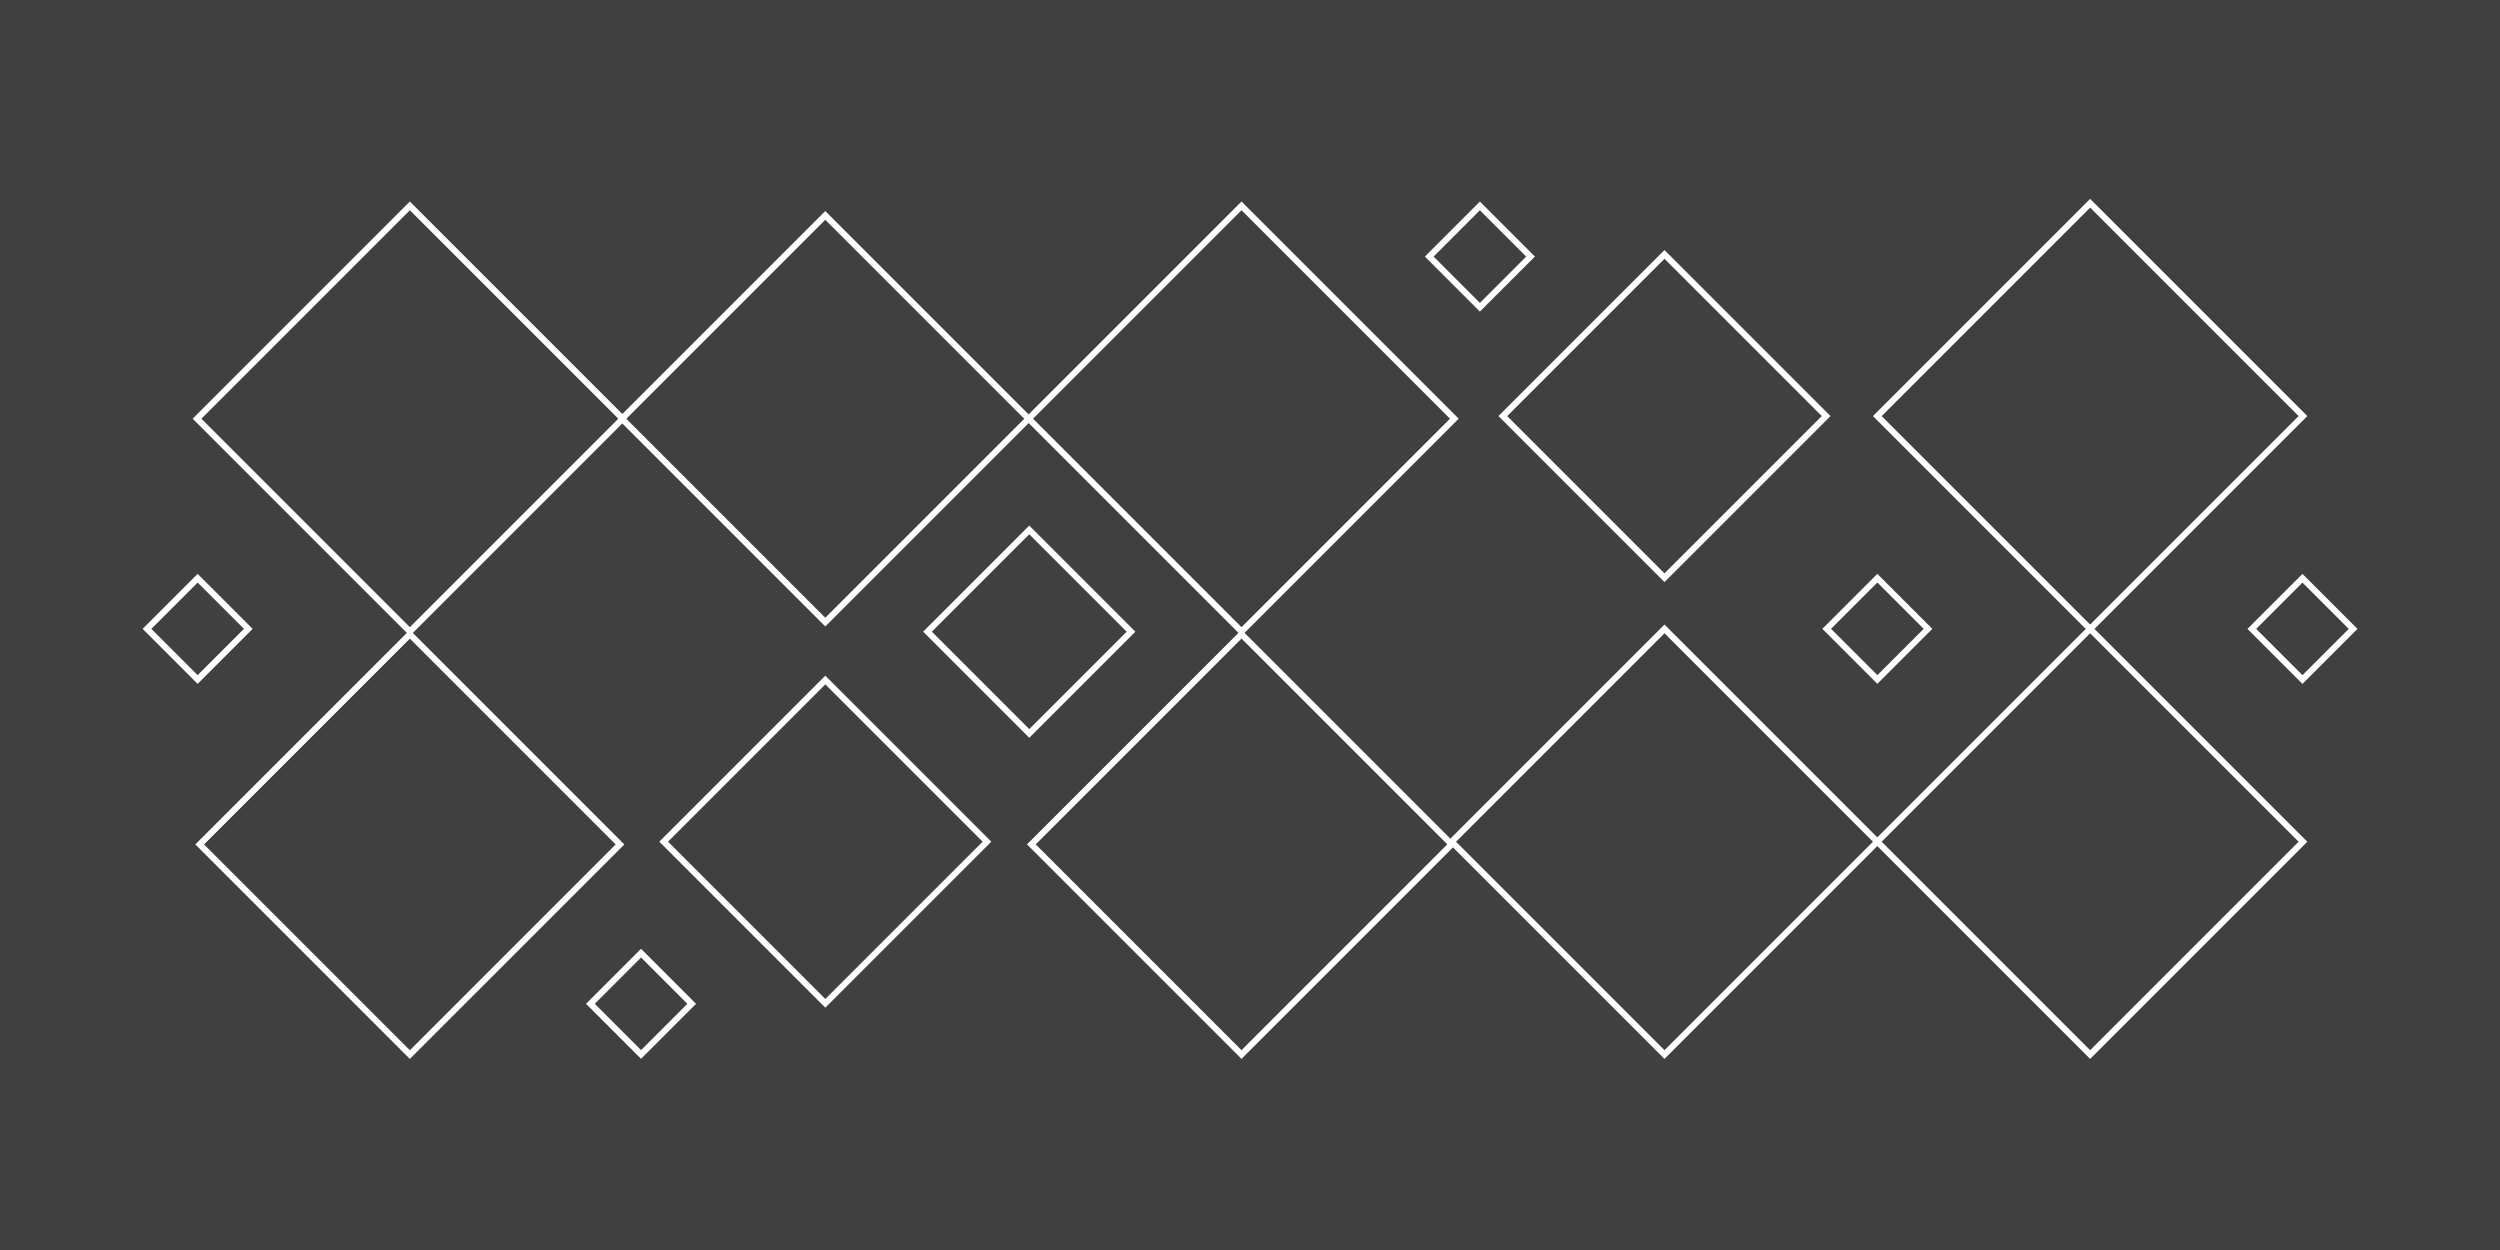
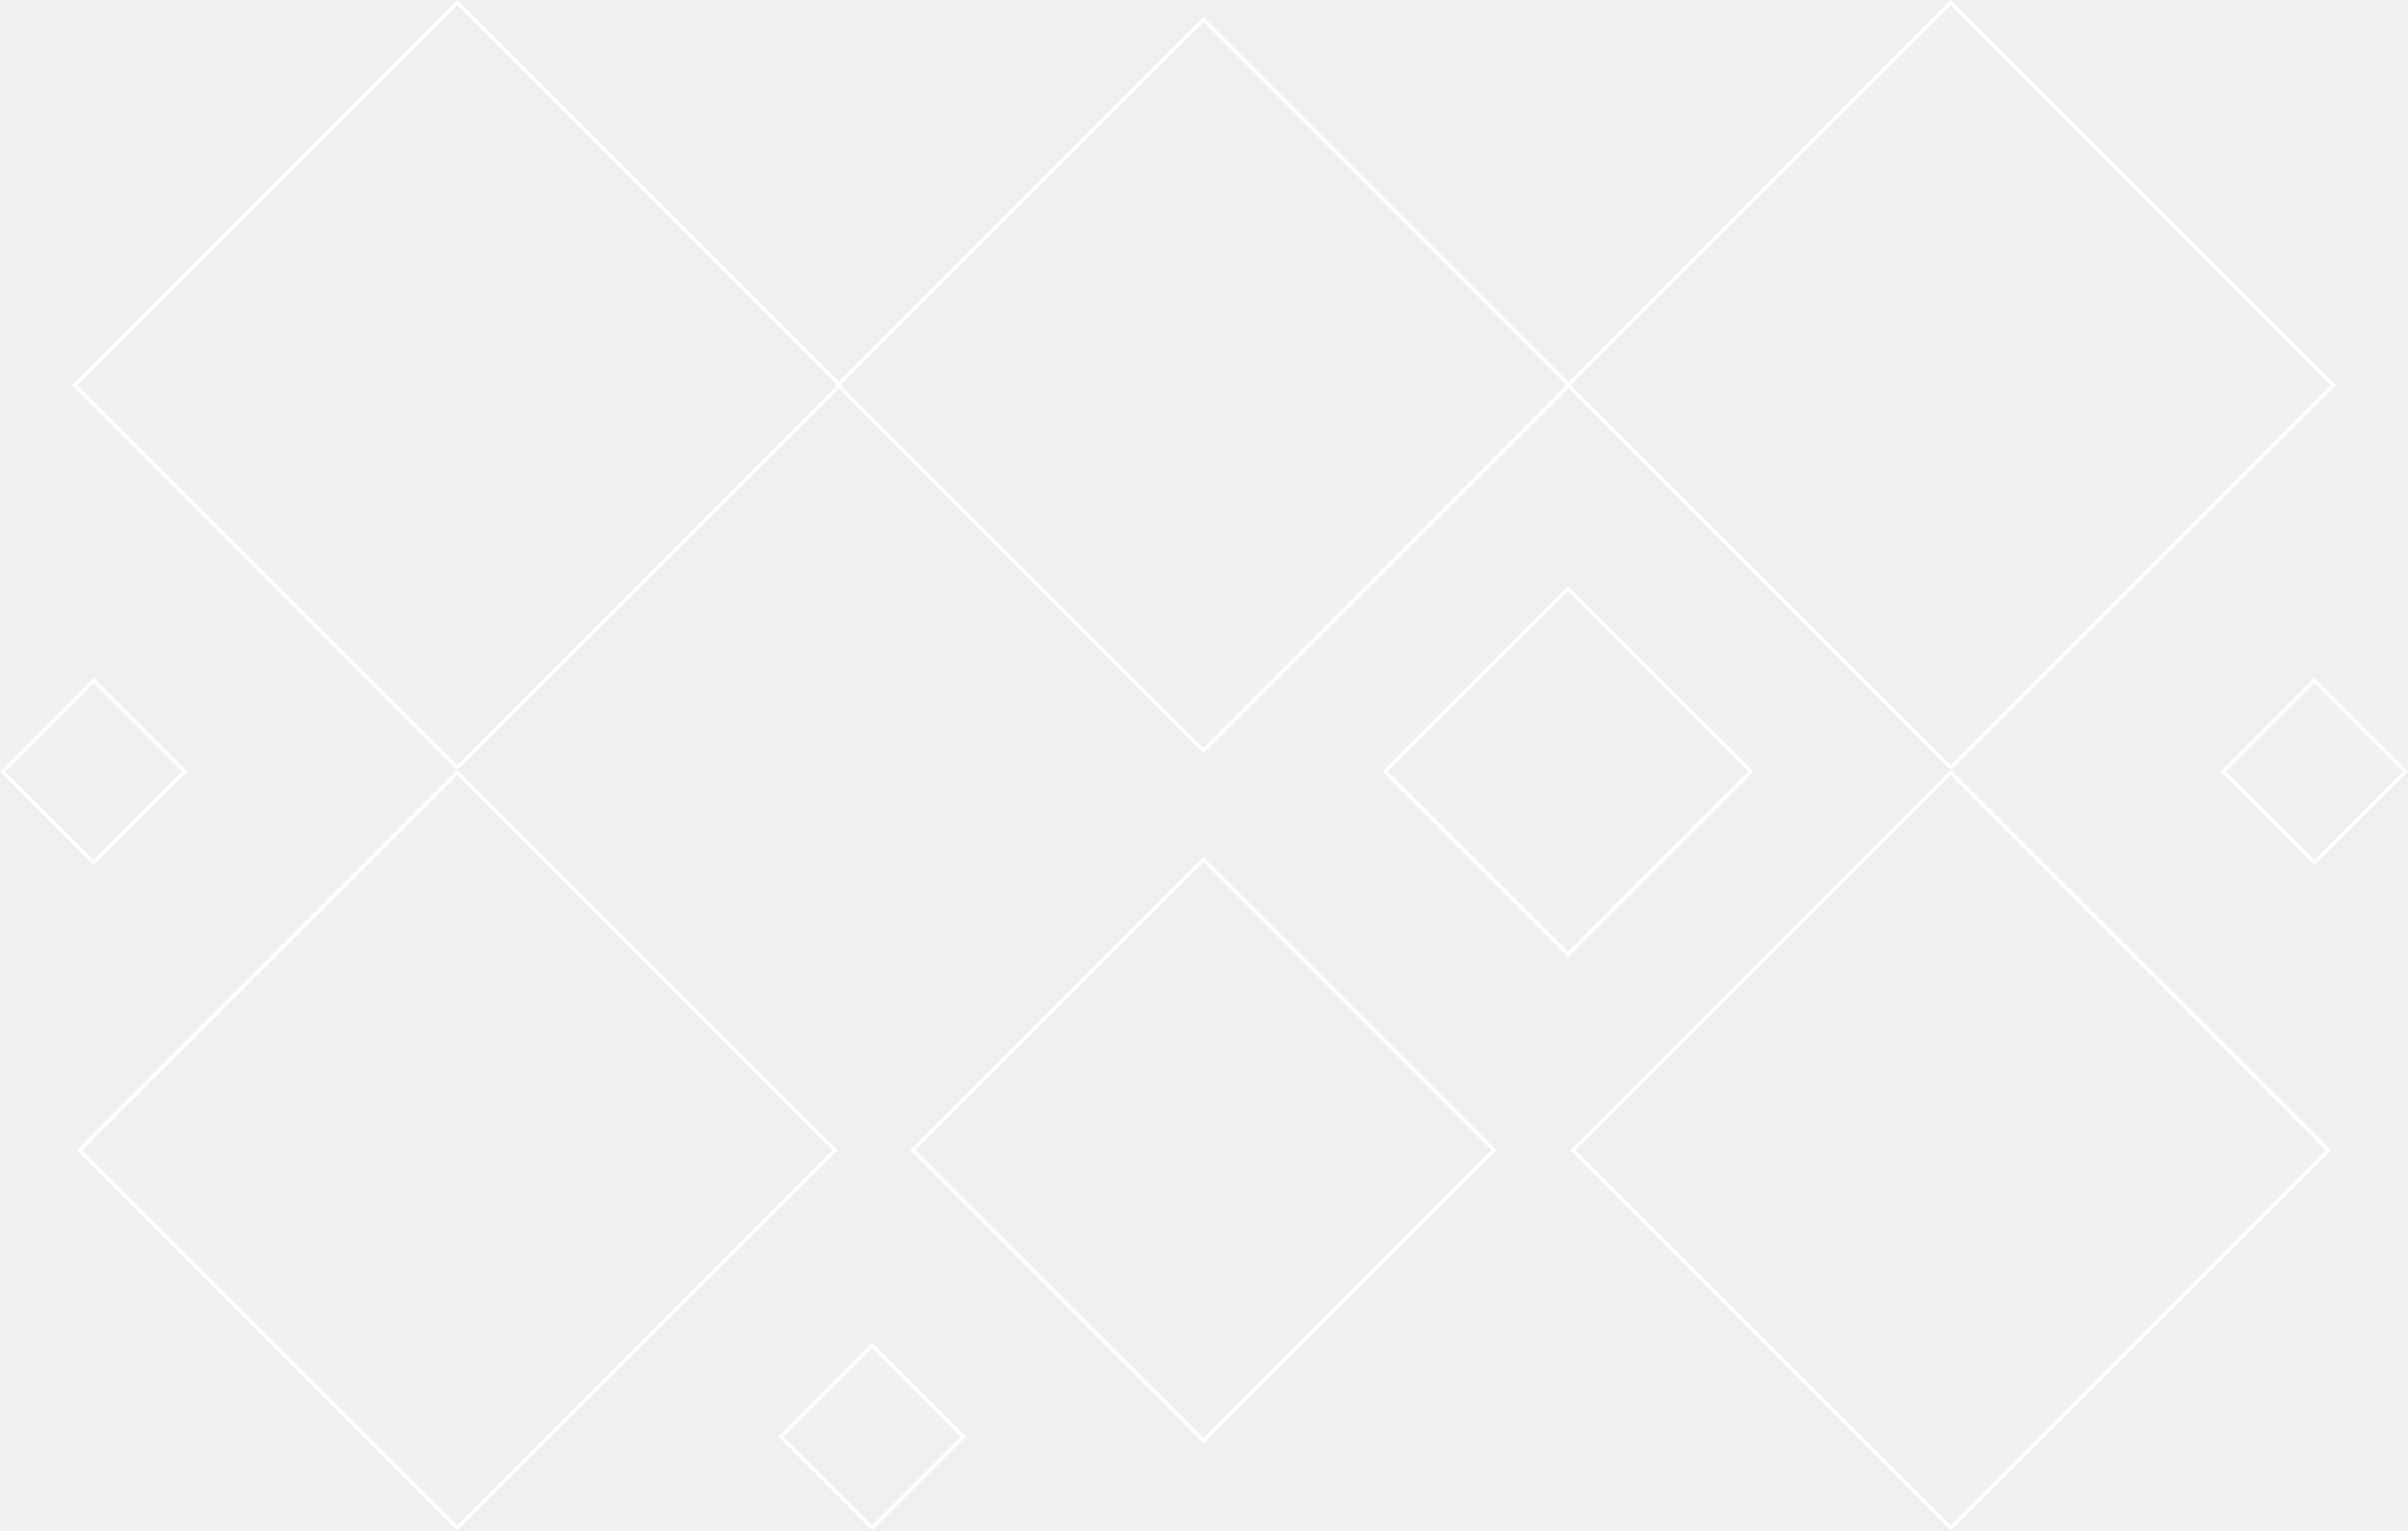
- <svg xmlns="http://www.w3.org/2000/svg" viewBox="0 0 304 152">
+ <svg xmlns="http://www.w3.org/2000/svg" viewBox="0 0 673.34 428.06">
  <defs>
-     <style>.cls-1{fill:#404041;}.cls-2{fill:none;stroke:#fff;stroke-miterlimit:10;stroke-width:0.75px;}</style>
+     <style>.cls-1{fill:none;stroke:#fff;stroke-miterlimit:10;}</style>
  </defs>
  <g id="Layer_2" data-name="Layer 2">
    <g id="Layer_1-2" data-name="Layer 1">
-       <rect class="cls-1" width="304" height="152" />
-       <rect class="cls-2" x="73.59" y="117.71" width="8.71" height="8.71" transform="translate(219.38 153.26) rotate(135)" />
-       <rect class="cls-2" x="223.92" y="72.11" width="8.71" height="8.71" transform="translate(443.77 -30.88) rotate(135)" />
-       <rect class="cls-2" x="175.6" y="26.84" width="8.71" height="8.71" transform="translate(329.26 -73.99) rotate(135)" />
-       <rect class="cls-2" x="116.41" y="68.07" width="17.5" height="17.5" transform="translate(267.98 42.63) rotate(135)" />
-       <rect class="cls-2" x="31.54" y="32.62" width="36.6" height="36.6" transform="translate(-21.41 50.15) rotate(-45)" />
-       <rect class="cls-2" x="31.77" y="84.61" width="36.14" height="36.14" transform="translate(-58.01 65.32) rotate(-45)" />
-       <rect class="cls-2" x="82.87" y="33.43" width="34.97" height="34.97" transform="translate(-6.61 85.88) rotate(-45)" />
-       <rect class="cls-2" x="86.46" y="88.45" width="27.8" height="27.8" transform="translate(-42.98 100.94) rotate(-45)" />
-       <rect class="cls-2" x="132.67" y="32.62" width="36.6" height="36.6" transform="translate(8.21 121.66) rotate(-45)" />
-       <rect class="cls-2" x="235.86" y="32.29" width="36.6" height="36.6" transform="translate(38.67 194.54) rotate(-45)" />
-       <rect class="cls-2" x="132.9" y="84.61" width="36.14" height="36.14" transform="translate(-28.39 136.82) rotate(-45)" />
-       <rect class="cls-2" x="188.5" y="36.69" width="27.8" height="27.8" transform="translate(23.51 157.94) rotate(-45)" />
-       <rect class="cls-2" x="184.1" y="84.05" width="36.6" height="36.6" transform="translate(-13.09 173.1) rotate(-45)" />
-       <rect class="cls-2" x="235.86" y="84.05" width="36.6" height="36.6" transform="translate(2.07 209.7) rotate(-45)" />
-       <rect class="cls-2" x="19.67" y="72.11" width="8.71" height="8.71" transform="translate(95.09 113.55) rotate(135)" />
-       <rect class="cls-2" x="275.62" y="72.11" width="8.71" height="8.71" transform="translate(532.02 -67.43) rotate(135)" />
+       <rect class="cls-1" x="225.86" y="383.86" width="36.03" height="36.03" transform="translate(700.5 513.59) rotate(135)" />
+       <rect class="cls-1" x="402.29" y="179.61" width="72.34" height="72.34" transform="translate(901.07 58.32) rotate(135)" />
+       <rect class="cls-1" x="52.22" y="32.05" width="151.32" height="151.32" transform="translate(-38.7 121.97) rotate(-45)" />
+       <rect class="cls-1" x="53.18" y="247.01" width="149.4" height="149.4" transform="translate(-190.03 184.65) rotate(-45)" />
+       <rect class="cls-1" x="264.23" y="35.41" width="144.59" height="144.59" transform="translate(22.41 269.5) rotate(-45)" />
+       <rect class="cls-1" x="279.05" y="264.24" width="114.94" height="114.94" transform="translate(-128.92 332.18) rotate(-45)" />
+       <rect class="cls-1" x="469.8" y="32.05" width="151.32" height="151.32" transform="translate(83.6 417.24) rotate(-45)" />
+       <rect class="cls-1" x="470.76" y="247.01" width="149.4" height="149.4" transform="translate(-67.72 479.92) rotate(-45)" />
+       <rect class="cls-1" x="8.17" y="197.76" width="36.03" height="36.03" transform="translate(197.28 349.84) rotate(135)" />
+       <rect class="cls-1" x="629.14" y="197.76" width="36.03" height="36.03" transform="translate(1257.34 -89.25) rotate(135)" />
    </g>
  </g>
</svg>
